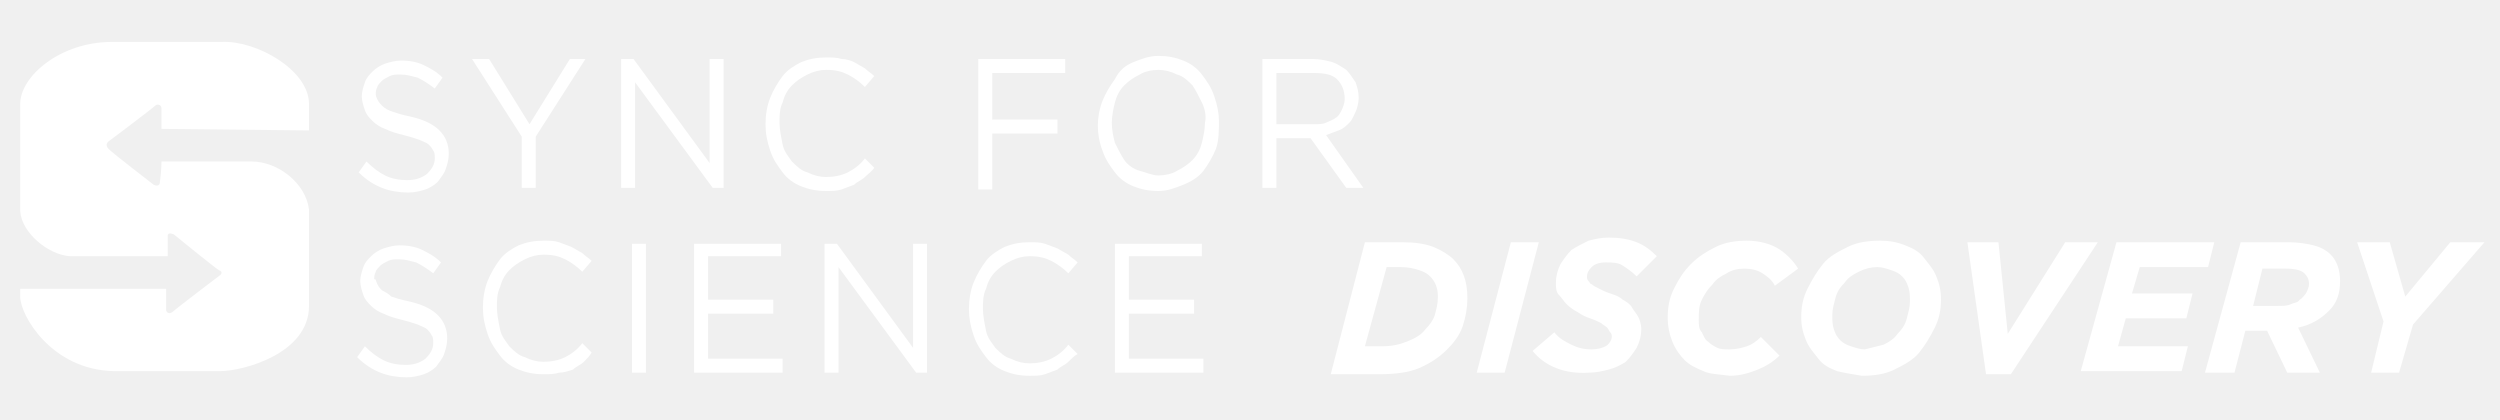
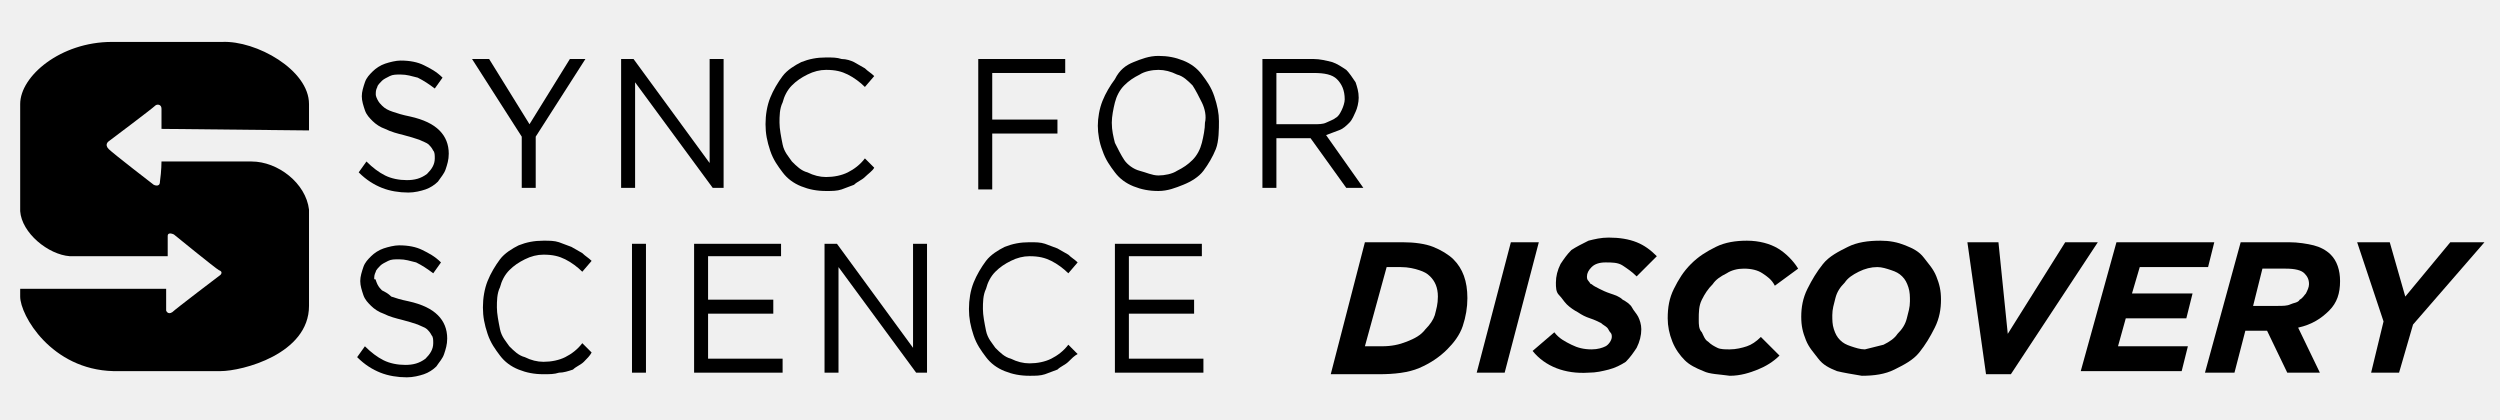
<svg xmlns="http://www.w3.org/2000/svg" version="1.1" id="Layer_1" x="0px" y="0px" viewBox="0 0 161 27" style="enable-background:new 0 0 161 27;" xml:space="preserve">
  <style type="text/css">
- 	.st0{fill:#FFFFFF;}
</style>
  <g>
-     <path class="st0" d="M24.3,6.4c0.1,0.2,0.2,0.3,0.3,0.4C24.8,7,25,7.1,25.3,7.2s0.6,0.2,1.1,0.3c0.9,0.2,1.5,0.5,1.9,0.9   s0.6,0.9,0.6,1.5c0,0.4-0.1,0.7-0.2,1s-0.3,0.5-0.5,0.8c-0.2,0.2-0.5,0.4-0.8,0.5s-0.7,0.2-1.1,0.2c-0.6,0-1.2-0.1-1.7-0.3   s-1-0.5-1.5-1l0.5-0.7c0.4,0.4,0.8,0.7,1.2,0.9c0.4,0.2,0.9,0.3,1.4,0.3s0.9-0.1,1.3-0.4c0.3-0.3,0.5-0.6,0.5-1   c0-0.2,0-0.4-0.1-0.5c-0.1-0.2-0.2-0.3-0.3-0.4C27.5,9.2,27.2,9.1,27,9c-0.3-0.1-0.6-0.2-1-0.3s-0.8-0.2-1.2-0.4   C24.5,8.2,24.2,8,24,7.8s-0.4-0.4-0.5-0.7c-0.1-0.3-0.2-0.6-0.2-0.9s0.1-0.6,0.2-0.9s0.3-0.5,0.5-0.7s0.5-0.4,0.8-0.5   s0.7-0.2,1-0.2c0.6,0,1.1,0.1,1.5,0.3s0.8,0.4,1.2,0.8L28,5.7c-0.4-0.3-0.7-0.5-1.1-0.7c-0.4-0.1-0.7-0.2-1.1-0.2   c-0.3,0-0.5,0-0.7,0.1s-0.4,0.2-0.5,0.3c-0.1,0.1-0.3,0.3-0.3,0.4c-0.1,0.2-0.1,0.3-0.1,0.5C24.2,6.1,24.2,6.2,24.3,6.4z" />
-     <path class="st0" d="M34.5,12.1h-0.9V8.8l-3.2-5h1.1L34.1,8l2.6-4.2h1l-3.2,5C34.5,8.8,34.5,12.1,34.5,12.1z" />
-     <path class="st0" d="M45.7,3.8h0.9v8.3h-0.7l-5-6.8v6.8H40V3.8h0.8l4.9,6.7V3.8z" />
-     <path class="st0" d="M55.7,11.4c-0.2,0.2-0.5,0.3-0.7,0.5c-0.3,0.1-0.5,0.2-0.8,0.3s-0.6,0.1-1,0.1c-0.6,0-1.1-0.1-1.6-0.3   s-0.9-0.5-1.2-0.9s-0.6-0.8-0.8-1.4S49.3,8.6,49.3,8s0.1-1.2,0.3-1.7s0.5-1,0.8-1.4s0.8-0.7,1.2-0.9c0.5-0.2,1-0.3,1.6-0.3   c0.4,0,0.7,0,1,0.1c0.3,0,0.6,0.1,0.8,0.2c0.2,0.1,0.5,0.3,0.7,0.4c0.2,0.2,0.4,0.3,0.6,0.5l-0.6,0.7C55.4,5.3,55,5,54.6,4.8   s-0.8-0.3-1.4-0.3c-0.4,0-0.8,0.1-1.2,0.3c-0.4,0.2-0.7,0.4-1,0.7c-0.3,0.3-0.5,0.7-0.6,1.1c-0.2,0.4-0.2,0.9-0.2,1.3   s0.1,0.9,0.2,1.4s0.4,0.8,0.6,1.1c0.3,0.3,0.6,0.6,1,0.7c0.4,0.2,0.8,0.3,1.2,0.3c0.5,0,1-0.1,1.4-0.3s0.8-0.5,1.1-0.9l0.6,0.6   C56.2,11,55.9,11.2,55.7,11.4z" />
-     <path class="st0" d="M68.6,4.7h-4.7v3h4.2v0.9h-4.2v3.6H63V3.8h5.6V4.7z" />
-     <path class="st0" d="M78.3,9.6c-0.2,0.5-0.5,1-0.8,1.4s-0.8,0.7-1.3,0.9s-1,0.4-1.6,0.4S73.5,12.2,73,12s-0.9-0.5-1.2-0.9   c-0.3-0.4-0.6-0.8-0.8-1.4c-0.2-0.5-0.3-1.1-0.3-1.6S70.8,7,71,6.5s0.5-1,0.8-1.4C72.1,4.5,72.5,4.2,73,4c0.5-0.2,1-0.4,1.6-0.4   s1.1,0.1,1.6,0.3s0.9,0.5,1.2,0.9c0.3,0.4,0.6,0.8,0.8,1.4s0.3,1.1,0.3,1.6S78.5,9.1,78.3,9.6z M77.4,6.6c-0.2-0.4-0.4-0.8-0.6-1.1   c-0.3-0.3-0.6-0.6-1-0.7c-0.4-0.2-0.8-0.3-1.2-0.3s-0.9,0.1-1.2,0.3c-0.4,0.2-0.7,0.4-1,0.7s-0.5,0.7-0.6,1.1s-0.2,0.9-0.2,1.3   c0,0.5,0.1,0.9,0.2,1.3c0.2,0.4,0.4,0.8,0.6,1.1s0.6,0.6,1,0.7s0.8,0.3,1.2,0.3c0.4,0,0.9-0.1,1.2-0.3c0.4-0.2,0.7-0.4,1-0.7   s0.5-0.7,0.6-1.1s0.2-0.9,0.2-1.3C77.7,7.5,77.6,7,77.4,6.6z" />
-     <path class="st0" d="M86.7,12.1l-2.3-3.2h-2.2v3.2h-0.9V3.8h3.3c0.4,0,0.8,0.1,1.2,0.2c0.3,0.1,0.6,0.3,0.9,0.5   c0.2,0.2,0.4,0.5,0.6,0.8c0.1,0.3,0.2,0.6,0.2,1c0,0.3-0.1,0.7-0.2,0.9s-0.2,0.5-0.4,0.7c-0.2,0.2-0.4,0.4-0.7,0.5   c-0.3,0.1-0.5,0.2-0.8,0.3l2.4,3.4H86.7z M86.1,5.1c-0.3-0.3-0.8-0.4-1.5-0.4h-2.4V8h2.4c0.3,0,0.6,0,0.8-0.1s0.5-0.2,0.6-0.3   c0.2-0.1,0.3-0.3,0.4-0.5s0.2-0.5,0.2-0.7C86.6,5.8,86.4,5.4,86.1,5.1z" />
-     <path class="st0" d="M24.3,18.3c0.1,0.2,0.2,0.3,0.3,0.4c0.2,0.1,0.4,0.2,0.6,0.4c0.3,0.1,0.6,0.2,1.1,0.3c0.9,0.2,1.5,0.5,1.9,0.9   s0.6,0.9,0.6,1.5c0,0.4-0.1,0.7-0.2,1s-0.3,0.5-0.5,0.8c-0.2,0.2-0.5,0.4-0.8,0.5s-0.7,0.2-1.1,0.2c-0.6,0-1.2-0.1-1.7-0.3   c-0.5-0.2-1-0.5-1.5-1l0.5-0.7c0.4,0.4,0.8,0.7,1.2,0.9c0.4,0.2,0.9,0.3,1.4,0.3s0.9-0.1,1.3-0.4c0.3-0.3,0.5-0.6,0.5-1   c0-0.2,0-0.4-0.1-0.5c-0.1-0.2-0.2-0.3-0.3-0.4c-0.1-0.1-0.4-0.2-0.6-0.3c-0.3-0.1-0.6-0.2-1-0.3c-0.4-0.1-0.8-0.2-1.2-0.4   c-0.3-0.1-0.6-0.3-0.8-0.5c-0.2-0.2-0.4-0.4-0.5-0.7c-0.1-0.3-0.2-0.6-0.2-0.9s0.1-0.6,0.2-0.9s0.3-0.5,0.5-0.7s0.5-0.4,0.8-0.5   s0.7-0.2,1-0.2c0.6,0,1.1,0.1,1.5,0.3c0.4,0.2,0.8,0.4,1.2,0.8l-0.5,0.7c-0.4-0.3-0.7-0.5-1.1-0.7c-0.4-0.1-0.7-0.2-1.1-0.2   c-0.3,0-0.5,0-0.7,0.1s-0.4,0.2-0.5,0.3c-0.1,0.1-0.3,0.3-0.3,0.4c-0.1,0.2-0.1,0.3-0.1,0.5C24.2,17.9,24.2,18.1,24.3,18.3z" />
-     <path class="st0" d="M37.6,23.3c-0.2,0.2-0.5,0.3-0.7,0.5C36.6,23.9,36.3,24,36,24c-0.3,0.1-0.6,0.1-1,0.1c-0.6,0-1.1-0.1-1.6-0.3   c-0.5-0.2-0.9-0.5-1.2-0.9s-0.6-0.8-0.8-1.4s-0.3-1.1-0.3-1.7s0.1-1.2,0.3-1.7s0.5-1,0.8-1.4s0.8-0.7,1.2-0.9   c0.5-0.2,1-0.3,1.6-0.3c0.4,0,0.7,0,1,0.1s0.5,0.2,0.8,0.3c0.2,0.1,0.5,0.3,0.7,0.4c0.2,0.2,0.4,0.3,0.6,0.5l-0.6,0.7   c-0.3-0.3-0.7-0.6-1.1-0.8c-0.4-0.2-0.8-0.3-1.4-0.3c-0.4,0-0.8,0.1-1.2,0.3c-0.4,0.2-0.7,0.4-1,0.7c-0.3,0.3-0.5,0.7-0.6,1.1   C32,18.9,32,19.4,32,19.8s0.1,0.9,0.2,1.4s0.4,0.8,0.6,1.1c0.3,0.3,0.6,0.6,1,0.7c0.4,0.2,0.8,0.3,1.2,0.3c0.5,0,1-0.1,1.4-0.3   s0.8-0.5,1.1-0.9l0.6,0.6C38,22.9,37.8,23.1,37.6,23.3z" />
-     <path class="st0" d="M41.6,15.7V24h-0.9v-8.3H41.6z" />
-     <path class="st0" d="M50.3,16.5h-4.7v2.8h4.2v0.9h-4.2v2.9h4.8V24h-5.7v-8.3h5.6C50.3,15.7,50.3,16.5,50.3,16.5z" />
-     <path class="st0" d="M58.8,15.7h0.9V24H59l-5-6.8V24h-0.9v-8.3h0.8l4.9,6.7V15.7z" />
-     <path class="st0" d="M68.8,23.3c-0.2,0.2-0.5,0.3-0.7,0.5c-0.3,0.1-0.5,0.2-0.8,0.3c-0.3,0.1-0.6,0.1-1,0.1c-0.6,0-1.1-0.1-1.6-0.3   c-0.5-0.2-0.9-0.5-1.2-0.9s-0.6-0.8-0.8-1.4s-0.3-1.1-0.3-1.7s0.1-1.2,0.3-1.7s0.5-1,0.8-1.4s0.8-0.7,1.2-0.9   c0.5-0.2,1-0.3,1.6-0.3c0.4,0,0.7,0,1,0.1s0.5,0.2,0.8,0.3c0.2,0.1,0.5,0.3,0.7,0.4c0.2,0.2,0.4,0.3,0.6,0.5l-0.6,0.7   c-0.3-0.3-0.7-0.6-1.1-0.8c-0.4-0.2-0.8-0.3-1.4-0.3c-0.4,0-0.8,0.1-1.2,0.3c-0.4,0.2-0.7,0.4-1,0.7c-0.3,0.3-0.5,0.7-0.6,1.1   c-0.2,0.4-0.2,0.9-0.2,1.3s0.1,0.9,0.2,1.4s0.4,0.8,0.6,1.1c0.3,0.3,0.6,0.6,1,0.7c0.4,0.2,0.8,0.3,1.2,0.3c0.5,0,1-0.1,1.4-0.3   s0.8-0.5,1.1-0.9l0.6,0.6C69.2,22.9,69,23.1,68.8,23.3z" />
-     <path class="st0" d="M77.4,16.5h-4.7v2.8h4.2v0.9h-4.2v2.9h4.8V24h-5.7v-8.3h5.6C77.4,15.7,77.4,16.5,77.4,16.5z" />
+     <path d="M24.3,6.4c0.1,0.2,0.2,0.3,0.3,0.4C24.8,7,25,7.1,25.3,7.2s0.6,0.2,1.1,0.3c0.9,0.2,1.5,0.5,1.9,0.9   s0.6,0.9,0.6,1.5c0,0.4-0.1,0.7-0.2,1s-0.3,0.5-0.5,0.8c-0.2,0.2-0.5,0.4-0.8,0.5s-0.7,0.2-1.1,0.2c-0.6,0-1.2-0.1-1.7-0.3   s-1-0.5-1.5-1l0.5-0.7c0.4,0.4,0.8,0.7,1.2,0.9c0.4,0.2,0.9,0.3,1.4,0.3s0.9-0.1,1.3-0.4c0.3-0.3,0.5-0.6,0.5-1   c0-0.2,0-0.4-0.1-0.5c-0.1-0.2-0.2-0.3-0.3-0.4C27.5,9.2,27.2,9.1,27,9c-0.3-0.1-0.6-0.2-1-0.3s-0.8-0.2-1.2-0.4   C24.5,8.2,24.2,8,24,7.8s-0.4-0.4-0.5-0.7c-0.1-0.3-0.2-0.6-0.2-0.9s0.1-0.6,0.2-0.9s0.3-0.5,0.5-0.7s0.5-0.4,0.8-0.5   s0.7-0.2,1-0.2c0.6,0,1.1,0.1,1.5,0.3s0.8,0.4,1.2,0.8L28,5.7c-0.4-0.3-0.7-0.5-1.1-0.7c-0.4-0.1-0.7-0.2-1.1-0.2   c-0.3,0-0.5,0-0.7,0.1s-0.4,0.2-0.5,0.3c-0.1,0.1-0.3,0.3-0.3,0.4c-0.1,0.2-0.1,0.3-0.1,0.5C24.2,6.1,24.2,6.2,24.3,6.4z" />
+     <path d="M34.5,12.1h-0.9V8.8l-3.2-5h1.1L34.1,8l2.6-4.2h1l-3.2,5C34.5,8.8,34.5,12.1,34.5,12.1z" />
+     <path d="M45.7,3.8h0.9v8.3h-0.7l-5-6.8v6.8H40V3.8h0.8l4.9,6.7V3.8z" />
+     <path d="M55.7,11.4c-0.2,0.2-0.5,0.3-0.7,0.5c-0.3,0.1-0.5,0.2-0.8,0.3s-0.6,0.1-1,0.1c-0.6,0-1.1-0.1-1.6-0.3   s-0.9-0.5-1.2-0.9s-0.6-0.8-0.8-1.4S49.3,8.6,49.3,8s0.1-1.2,0.3-1.7s0.5-1,0.8-1.4s0.8-0.7,1.2-0.9c0.5-0.2,1-0.3,1.6-0.3   c0.4,0,0.7,0,1,0.1c0.3,0,0.6,0.1,0.8,0.2c0.2,0.1,0.5,0.3,0.7,0.4c0.2,0.2,0.4,0.3,0.6,0.5l-0.6,0.7C55.4,5.3,55,5,54.6,4.8   s-0.8-0.3-1.4-0.3c-0.4,0-0.8,0.1-1.2,0.3c-0.4,0.2-0.7,0.4-1,0.7c-0.3,0.3-0.5,0.7-0.6,1.1c-0.2,0.4-0.2,0.9-0.2,1.3   s0.1,0.9,0.2,1.4s0.4,0.8,0.6,1.1c0.3,0.3,0.6,0.6,1,0.7c0.4,0.2,0.8,0.3,1.2,0.3c0.5,0,1-0.1,1.4-0.3s0.8-0.5,1.1-0.9l0.6,0.6   C56.2,11,55.9,11.2,55.7,11.4z" />
+     <path d="M68.6,4.7h-4.7v3h4.2v0.9h-4.2v3.6H63V3.8h5.6V4.7z" />
+     <path d="M78.3,9.6c-0.2,0.5-0.5,1-0.8,1.4s-0.8,0.7-1.3,0.9s-1,0.4-1.6,0.4S73.5,12.2,73,12s-0.9-0.5-1.2-0.9   c-0.3-0.4-0.6-0.8-0.8-1.4c-0.2-0.5-0.3-1.1-0.3-1.6S70.8,7,71,6.5s0.5-1,0.8-1.4C72.1,4.5,72.5,4.2,73,4c0.5-0.2,1-0.4,1.6-0.4   s1.1,0.1,1.6,0.3s0.9,0.5,1.2,0.9c0.3,0.4,0.6,0.8,0.8,1.4s0.3,1.1,0.3,1.6S78.5,9.1,78.3,9.6z M77.4,6.6c-0.2-0.4-0.4-0.8-0.6-1.1   c-0.3-0.3-0.6-0.6-1-0.7c-0.4-0.2-0.8-0.3-1.2-0.3s-0.9,0.1-1.2,0.3c-0.4,0.2-0.7,0.4-1,0.7s-0.5,0.7-0.6,1.1s-0.2,0.9-0.2,1.3   c0,0.5,0.1,0.9,0.2,1.3c0.2,0.4,0.4,0.8,0.6,1.1s0.6,0.6,1,0.7s0.8,0.3,1.2,0.3c0.4,0,0.9-0.1,1.2-0.3c0.4-0.2,0.7-0.4,1-0.7   s0.5-0.7,0.6-1.1s0.2-0.9,0.2-1.3C77.7,7.5,77.6,7,77.4,6.6z" />
+     <path d="M86.7,12.1l-2.3-3.2h-2.2v3.2h-0.9V3.8h3.3c0.4,0,0.8,0.1,1.2,0.2c0.3,0.1,0.6,0.3,0.9,0.5   c0.2,0.2,0.4,0.5,0.6,0.8c0.1,0.3,0.2,0.6,0.2,1c0,0.3-0.1,0.7-0.2,0.9s-0.2,0.5-0.4,0.7c-0.2,0.2-0.4,0.4-0.7,0.5   c-0.3,0.1-0.5,0.2-0.8,0.3l2.4,3.4H86.7z M86.1,5.1c-0.3-0.3-0.8-0.4-1.5-0.4h-2.4V8h2.4c0.3,0,0.6,0,0.8-0.1s0.5-0.2,0.6-0.3   c0.2-0.1,0.3-0.3,0.4-0.5s0.2-0.5,0.2-0.7C86.6,5.8,86.4,5.4,86.1,5.1z" />
+     <path d="M24.3,18.3c0.1,0.2,0.2,0.3,0.3,0.4c0.2,0.1,0.4,0.2,0.6,0.4c0.3,0.1,0.6,0.2,1.1,0.3c0.9,0.2,1.5,0.5,1.9,0.9   s0.6,0.9,0.6,1.5c0,0.4-0.1,0.7-0.2,1s-0.3,0.5-0.5,0.8c-0.2,0.2-0.5,0.4-0.8,0.5s-0.7,0.2-1.1,0.2c-0.6,0-1.2-0.1-1.7-0.3   c-0.5-0.2-1-0.5-1.5-1l0.5-0.7c0.4,0.4,0.8,0.7,1.2,0.9c0.4,0.2,0.9,0.3,1.4,0.3s0.9-0.1,1.3-0.4c0.3-0.3,0.5-0.6,0.5-1   c0-0.2,0-0.4-0.1-0.5c-0.1-0.2-0.2-0.3-0.3-0.4c-0.1-0.1-0.4-0.2-0.6-0.3c-0.3-0.1-0.6-0.2-1-0.3c-0.4-0.1-0.8-0.2-1.2-0.4   c-0.3-0.1-0.6-0.3-0.8-0.5c-0.2-0.2-0.4-0.4-0.5-0.7c-0.1-0.3-0.2-0.6-0.2-0.9s0.1-0.6,0.2-0.9s0.3-0.5,0.5-0.7s0.5-0.4,0.8-0.5   s0.7-0.2,1-0.2c0.6,0,1.1,0.1,1.5,0.3c0.4,0.2,0.8,0.4,1.2,0.8l-0.5,0.7c-0.4-0.3-0.7-0.5-1.1-0.7c-0.4-0.1-0.7-0.2-1.1-0.2   c-0.3,0-0.5,0-0.7,0.1s-0.4,0.2-0.5,0.3c-0.1,0.1-0.3,0.3-0.3,0.4c-0.1,0.2-0.1,0.3-0.1,0.5C24.2,17.9,24.2,18.1,24.3,18.3z" />
+     <path d="M37.6,23.3c-0.2,0.2-0.5,0.3-0.7,0.5C36.6,23.9,36.3,24,36,24c-0.3,0.1-0.6,0.1-1,0.1c-0.6,0-1.1-0.1-1.6-0.3   c-0.5-0.2-0.9-0.5-1.2-0.9s-0.6-0.8-0.8-1.4s-0.3-1.1-0.3-1.7s0.1-1.2,0.3-1.7s0.5-1,0.8-1.4s0.8-0.7,1.2-0.9   c0.5-0.2,1-0.3,1.6-0.3c0.4,0,0.7,0,1,0.1s0.5,0.2,0.8,0.3c0.2,0.1,0.5,0.3,0.7,0.4c0.2,0.2,0.4,0.3,0.6,0.5l-0.6,0.7   c-0.3-0.3-0.7-0.6-1.1-0.8c-0.4-0.2-0.8-0.3-1.4-0.3c-0.4,0-0.8,0.1-1.2,0.3c-0.4,0.2-0.7,0.4-1,0.7c-0.3,0.3-0.5,0.7-0.6,1.1   C32,18.9,32,19.4,32,19.8s0.1,0.9,0.2,1.4s0.4,0.8,0.6,1.1c0.3,0.3,0.6,0.6,1,0.7c0.4,0.2,0.8,0.3,1.2,0.3c0.5,0,1-0.1,1.4-0.3   s0.8-0.5,1.1-0.9l0.6,0.6C38,22.9,37.8,23.1,37.6,23.3z" />
+     <path d="M41.6,15.7V24h-0.9v-8.3H41.6z" />
+     <path d="M50.3,16.5h-4.7v2.8h4.2v0.9h-4.2v2.9h4.8V24h-5.7v-8.3h5.6C50.3,15.7,50.3,16.5,50.3,16.5z" />
+     <path d="M58.8,15.7h0.9V24H59l-5-6.8V24h-0.9v-8.3h0.8l4.9,6.7V15.7z" />
+     <path d="M68.8,23.3c-0.2,0.2-0.5,0.3-0.7,0.5c-0.3,0.1-0.5,0.2-0.8,0.3c-0.3,0.1-0.6,0.1-1,0.1c-0.6,0-1.1-0.1-1.6-0.3   c-0.5-0.2-0.9-0.5-1.2-0.9s-0.6-0.8-0.8-1.4s-0.3-1.1-0.3-1.7s0.1-1.2,0.3-1.7s0.5-1,0.8-1.4s0.8-0.7,1.2-0.9   c0.5-0.2,1-0.3,1.6-0.3c0.4,0,0.7,0,1,0.1s0.5,0.2,0.8,0.3c0.2,0.1,0.5,0.3,0.7,0.4c0.2,0.2,0.4,0.3,0.6,0.5l-0.6,0.7   c-0.3-0.3-0.7-0.6-1.1-0.8c-0.4-0.2-0.8-0.3-1.4-0.3c-0.4,0-0.8,0.1-1.2,0.3c-0.4,0.2-0.7,0.4-1,0.7c-0.3,0.3-0.5,0.7-0.6,1.1   c-0.2,0.4-0.2,0.9-0.2,1.3s0.1,0.9,0.2,1.4s0.4,0.8,0.6,1.1c0.3,0.3,0.6,0.6,1,0.7c0.4,0.2,0.8,0.3,1.2,0.3c0.5,0,1-0.1,1.4-0.3   s0.8-0.5,1.1-0.9l0.6,0.6C69.2,22.9,69,23.1,68.8,23.3z" />
+     <path d="M77.4,16.5h-4.7v2.8h4.2v0.9h-4.2v2.9h4.8V24h-5.7v-8.3h5.6C77.4,15.7,77.4,16.5,77.4,16.5z" />
  </g>
-   <path id="S4S_Logo_Symbol" class="st0" d="M10.4,10.4h5.8c1.7,0,3.5,1.4,3.7,3.1c0,0.1,0,6.2,0,6.2c0,3.1-4.3,4.2-5.7,4.2  c-0.3,0-6.9,0-6.9,0c-4-0.1-6-3.6-6-4.8c0-0.4,0-0.5,0-0.5h9.4V20c0,0,0.1,0.3,0.4,0.1c0.2-0.2,3.1-2.4,3.1-2.4s0.2-0.2-0.1-0.3  c-0.2-0.1-2.9-2.3-2.9-2.3s-0.4-0.2-0.4,0.1v1.3c0,0-5.7,0-6.3,0c-1.4-0.1-3.1-1.5-3.2-2.9c0,0,0-6.1,0-6.9c0-1.8,2.6-4,5.9-4h7.1  c2.2-0.1,5.6,1.8,5.6,4c0,0.8,0,1.7,0,1.7l-9.5-0.1V7c0-0.3-0.3-0.3-0.4-0.2C9.8,7,7,9.1,7,9.1S6.7,9.3,7,9.6s2.9,2.3,2.9,2.3  s0.4,0.2,0.4-0.2C10.4,11,10.4,10.4,10.4,10.4z" />
+   <path id="S4S_Logo_Symbol" d="M10.4,10.4h5.8c1.7,0,3.5,1.4,3.7,3.1c0,0.1,0,6.2,0,6.2c0,3.1-4.3,4.2-5.7,4.2  c-0.3,0-6.9,0-6.9,0c-4-0.1-6-3.6-6-4.8c0-0.4,0-0.5,0-0.5h9.4V20c0,0,0.1,0.3,0.4,0.1c0.2-0.2,3.1-2.4,3.1-2.4s0.2-0.2-0.1-0.3  c-0.2-0.1-2.9-2.3-2.9-2.3s-0.4-0.2-0.4,0.1v1.3c0,0-5.7,0-6.3,0c-1.4-0.1-3.1-1.5-3.2-2.9c0,0,0-6.1,0-6.9c0-1.8,2.6-4,5.9-4h7.1  c2.2-0.1,5.6,1.8,5.6,4c0,0.8,0,1.7,0,1.7l-9.5-0.1V7c0-0.3-0.3-0.3-0.4-0.2C9.8,7,7,9.1,7,9.1S6.7,9.3,7,9.6s2.9,2.3,2.9,2.3  s0.4,0.2,0.4-0.2C10.4,11,10.4,10.4,10.4,10.4z" />
  <g>
-     <path class="st0" d="M87.9,15.6h2.4c0.8,0,1.5,0.1,2,0.3s1,0.5,1.3,0.8c0.6,0.6,0.9,1.4,0.9,2.5c0,0.6-0.1,1.2-0.3,1.8   c-0.2,0.6-0.6,1.1-1,1.5c-0.5,0.5-1.1,0.9-1.8,1.2c-0.7,0.3-1.6,0.4-2.6,0.4h-3.1L87.9,15.6z M89,22.3c0.6,0,1.1-0.1,1.6-0.3   s0.9-0.4,1.2-0.8c0.3-0.3,0.5-0.6,0.6-0.9c0.1-0.4,0.2-0.7,0.2-1.2c0-0.6-0.2-1-0.5-1.3c-0.2-0.2-0.4-0.3-0.7-0.4   c-0.3-0.1-0.7-0.2-1.2-0.2h-0.9l-1.4,5.1C87.9,22.3,89,22.3,89,22.3z" />
-     <path class="st0" d="M97.3,15.6h1.8L96.9,24h-1.8L97.3,15.6z" />
-     <path class="st0" d="M98.7,22.6l1.4-1.2c0.3,0.4,0.7,0.6,1.1,0.8c0.4,0.2,0.8,0.3,1.3,0.3c0.4,0,0.7-0.1,0.9-0.2s0.4-0.4,0.4-0.6   c0-0.1,0-0.2-0.1-0.3s-0.1-0.2-0.2-0.3c-0.1-0.1-0.3-0.2-0.4-0.3c-0.2-0.1-0.4-0.2-0.7-0.3c-0.3-0.1-0.5-0.2-0.8-0.4   c-0.2-0.1-0.5-0.3-0.7-0.5s-0.3-0.4-0.5-0.6s-0.2-0.5-0.2-0.8c0-0.4,0.1-0.8,0.3-1.2c0.2-0.3,0.4-0.6,0.7-0.9   c0.3-0.2,0.7-0.4,1.1-0.6c0.4-0.1,0.8-0.2,1.3-0.2c0.7,0,1.3,0.1,1.8,0.3s0.9,0.5,1.3,0.9l-1.3,1.3c-0.3-0.3-0.6-0.5-0.9-0.7   s-0.7-0.2-1.1-0.2s-0.7,0.1-0.9,0.3c-0.2,0.2-0.3,0.4-0.3,0.6c0,0.1,0,0.2,0.1,0.3s0.1,0.2,0.2,0.2c0.1,0.1,0.3,0.2,0.5,0.3   c0.2,0.1,0.4,0.2,0.7,0.3c0.3,0.1,0.6,0.2,0.8,0.4c0.2,0.1,0.5,0.3,0.6,0.5s0.3,0.4,0.4,0.6s0.2,0.5,0.2,0.8c0,0.4-0.1,0.8-0.3,1.2   c-0.2,0.3-0.4,0.6-0.7,0.9c-0.3,0.2-0.7,0.4-1.1,0.5s-0.8,0.2-1.3,0.2C100.8,24.1,99.5,23.6,98.7,22.6z" />
-     <path class="st0" d="M109.7,23.9c-0.5-0.2-0.9-0.4-1.2-0.7s-0.6-0.7-0.8-1.2c-0.2-0.5-0.3-1-0.3-1.5c0-0.7,0.1-1.3,0.4-1.9   s0.6-1.1,1.1-1.6s1-0.8,1.6-1.1c0.6-0.3,1.3-0.4,2-0.4c0.8,0,1.5,0.2,2,0.5c0.5,0.3,1,0.8,1.3,1.3l-1.5,1.1   c-0.2-0.4-0.5-0.6-0.8-0.8c-0.3-0.2-0.7-0.3-1.2-0.3c-0.4,0-0.8,0.1-1.1,0.3c-0.4,0.2-0.7,0.4-0.9,0.7c-0.3,0.3-0.5,0.6-0.7,1   s-0.2,0.8-0.2,1.3c0,0.3,0,0.6,0.2,0.8c0.1,0.2,0.2,0.5,0.4,0.6c0.2,0.2,0.4,0.3,0.6,0.4s0.5,0.1,0.8,0.1c0.4,0,0.8-0.1,1.1-0.2   c0.3-0.1,0.6-0.3,0.9-0.6l1.2,1.2c-0.4,0.4-0.9,0.7-1.4,0.9c-0.5,0.2-1.1,0.4-1.8,0.4C110.7,24.1,110.1,24.1,109.7,23.9z" />
-     <path class="st0" d="M118.3,23.9c-0.5-0.2-0.9-0.4-1.2-0.8s-0.6-0.7-0.8-1.2c-0.2-0.5-0.3-0.9-0.3-1.5s0.1-1.2,0.4-1.8   s0.6-1.1,1-1.6s1-0.8,1.6-1.1s1.3-0.4,2.1-0.4c0.6,0,1.1,0.1,1.6,0.3s0.9,0.4,1.2,0.8s0.6,0.7,0.8,1.2s0.3,0.9,0.3,1.5   s-0.1,1.2-0.4,1.8s-0.6,1.1-1,1.6s-1,0.8-1.6,1.1s-1.3,0.4-2.1,0.4C119.3,24.1,118.7,24,118.3,23.9z M121.3,22.2   c0.4-0.2,0.7-0.4,0.9-0.7c0.3-0.3,0.5-0.6,0.6-1s0.2-0.7,0.2-1.1c0-0.3,0-0.6-0.1-0.9s-0.2-0.5-0.4-0.7c-0.2-0.2-0.4-0.3-0.7-0.4   c-0.3-0.1-0.6-0.2-0.9-0.2c-0.4,0-0.8,0.1-1.2,0.3c-0.4,0.2-0.7,0.4-0.9,0.7c-0.3,0.3-0.5,0.6-0.6,1s-0.2,0.7-0.2,1.1   c0,0.3,0,0.6,0.1,0.9s0.2,0.5,0.4,0.7c0.2,0.2,0.4,0.3,0.7,0.4c0.3,0.1,0.6,0.2,0.9,0.2C120.5,22.4,120.9,22.3,121.3,22.2z" />
-     <path class="st0" d="M126.7,15.6h2l0.6,5.9l3.7-5.9h2.1l-5.6,8.5h-1.6L126.7,15.6z" />
-     <path class="st0" d="M136.3,15.6h6.3l-0.4,1.6h-4.4l-0.5,1.7h3.9l-0.4,1.6h-3.9l-0.5,1.8h4.5l-0.4,1.6H134L136.3,15.6z" />
-     <path class="st0" d="M144.3,15.6h3.1c0.6,0,1.2,0.1,1.6,0.2c0.4,0.1,0.8,0.3,1.1,0.6c0.4,0.4,0.6,1,0.6,1.7c0,0.8-0.2,1.4-0.7,1.9   s-1.1,0.9-2,1.1l1.4,2.9h-2.1l-1.3-2.7h-1.4l-0.7,2.7H142L144.3,15.6z M146.7,19.7c0.3,0,0.6,0,0.8-0.1s0.5-0.1,0.6-0.3   c0.2-0.1,0.3-0.3,0.4-0.4c0.1-0.2,0.2-0.4,0.2-0.6c0-0.3-0.1-0.5-0.3-0.7s-0.6-0.3-1.2-0.3h-1.5l-0.6,2.4H146.7z" />
-     <path class="st0" d="M153.5,20.7l-1.7-5.1h2.1l1,3.5l2.9-3.5h2.2l-4.6,5.3l-0.9,3.1h-1.8L153.5,20.7z" />
+     <path d="M87.9,15.6h2.4c0.8,0,1.5,0.1,2,0.3s1,0.5,1.3,0.8c0.6,0.6,0.9,1.4,0.9,2.5c0,0.6-0.1,1.2-0.3,1.8   c-0.2,0.6-0.6,1.1-1,1.5c-0.5,0.5-1.1,0.9-1.8,1.2c-0.7,0.3-1.6,0.4-2.6,0.4h-3.1L87.9,15.6z M89,22.3c0.6,0,1.1-0.1,1.6-0.3   s0.9-0.4,1.2-0.8c0.3-0.3,0.5-0.6,0.6-0.9c0.1-0.4,0.2-0.7,0.2-1.2c0-0.6-0.2-1-0.5-1.3c-0.2-0.2-0.4-0.3-0.7-0.4   c-0.3-0.1-0.7-0.2-1.2-0.2h-0.9l-1.4,5.1C87.9,22.3,89,22.3,89,22.3z" />
+     <path d="M97.3,15.6h1.8L96.9,24h-1.8L97.3,15.6z" />
+     <path d="M98.7,22.6l1.4-1.2c0.3,0.4,0.7,0.6,1.1,0.8c0.4,0.2,0.8,0.3,1.3,0.3c0.4,0,0.7-0.1,0.9-0.2s0.4-0.4,0.4-0.6   c0-0.1,0-0.2-0.1-0.3s-0.1-0.2-0.2-0.3c-0.1-0.1-0.3-0.2-0.4-0.3c-0.2-0.1-0.4-0.2-0.7-0.3c-0.3-0.1-0.5-0.2-0.8-0.4   c-0.2-0.1-0.5-0.3-0.7-0.5s-0.3-0.4-0.5-0.6s-0.2-0.5-0.2-0.8c0-0.4,0.1-0.8,0.3-1.2c0.2-0.3,0.4-0.6,0.7-0.9   c0.3-0.2,0.7-0.4,1.1-0.6c0.4-0.1,0.8-0.2,1.3-0.2c0.7,0,1.3,0.1,1.8,0.3s0.9,0.5,1.3,0.9l-1.3,1.3c-0.3-0.3-0.6-0.5-0.9-0.7   s-0.7-0.2-1.1-0.2s-0.7,0.1-0.9,0.3c-0.2,0.2-0.3,0.4-0.3,0.6c0,0.1,0,0.2,0.1,0.3s0.1,0.2,0.2,0.2c0.1,0.1,0.3,0.2,0.5,0.3   c0.2,0.1,0.4,0.2,0.7,0.3c0.3,0.1,0.6,0.2,0.8,0.4c0.2,0.1,0.5,0.3,0.6,0.5s0.3,0.4,0.4,0.6s0.2,0.5,0.2,0.8c0,0.4-0.1,0.8-0.3,1.2   c-0.2,0.3-0.4,0.6-0.7,0.9c-0.3,0.2-0.7,0.4-1.1,0.5s-0.8,0.2-1.3,0.2C100.8,24.1,99.5,23.6,98.7,22.6z" />
+     <path d="M109.7,23.9c-0.5-0.2-0.9-0.4-1.2-0.7s-0.6-0.7-0.8-1.2c-0.2-0.5-0.3-1-0.3-1.5c0-0.7,0.1-1.3,0.4-1.9   s0.6-1.1,1.1-1.6s1-0.8,1.6-1.1c0.6-0.3,1.3-0.4,2-0.4c0.8,0,1.5,0.2,2,0.5c0.5,0.3,1,0.8,1.3,1.3l-1.5,1.1   c-0.2-0.4-0.5-0.6-0.8-0.8c-0.3-0.2-0.7-0.3-1.2-0.3c-0.4,0-0.8,0.1-1.1,0.3c-0.4,0.2-0.7,0.4-0.9,0.7c-0.3,0.3-0.5,0.6-0.7,1   s-0.2,0.8-0.2,1.3c0,0.3,0,0.6,0.2,0.8c0.1,0.2,0.2,0.5,0.4,0.6c0.2,0.2,0.4,0.3,0.6,0.4s0.5,0.1,0.8,0.1c0.4,0,0.8-0.1,1.1-0.2   c0.3-0.1,0.6-0.3,0.9-0.6l1.2,1.2c-0.4,0.4-0.9,0.7-1.4,0.9c-0.5,0.2-1.1,0.4-1.8,0.4C110.7,24.1,110.1,24.1,109.7,23.9z" />
+     <path d="M118.3,23.9c-0.5-0.2-0.9-0.4-1.2-0.8s-0.6-0.7-0.8-1.2c-0.2-0.5-0.3-0.9-0.3-1.5s0.1-1.2,0.4-1.8   s0.6-1.1,1-1.6s1-0.8,1.6-1.1s1.3-0.4,2.1-0.4c0.6,0,1.1,0.1,1.6,0.3s0.9,0.4,1.2,0.8s0.6,0.7,0.8,1.2s0.3,0.9,0.3,1.5   s-0.1,1.2-0.4,1.8s-0.6,1.1-1,1.6s-1,0.8-1.6,1.1s-1.3,0.4-2.1,0.4C119.3,24.1,118.7,24,118.3,23.9z M121.3,22.2   c0.4-0.2,0.7-0.4,0.9-0.7c0.3-0.3,0.5-0.6,0.6-1s0.2-0.7,0.2-1.1c0-0.3,0-0.6-0.1-0.9s-0.2-0.5-0.4-0.7c-0.2-0.2-0.4-0.3-0.7-0.4   c-0.3-0.1-0.6-0.2-0.9-0.2c-0.4,0-0.8,0.1-1.2,0.3c-0.4,0.2-0.7,0.4-0.9,0.7c-0.3,0.3-0.5,0.6-0.6,1s-0.2,0.7-0.2,1.1   c0,0.3,0,0.6,0.1,0.9s0.2,0.5,0.4,0.7c0.2,0.2,0.4,0.3,0.7,0.4c0.3,0.1,0.6,0.2,0.9,0.2C120.5,22.4,120.9,22.3,121.3,22.2z" />
+     <path d="M126.7,15.6h2l0.6,5.9l3.7-5.9h2.1l-5.6,8.5h-1.6L126.7,15.6z" />
+     <path d="M136.3,15.6h6.3l-0.4,1.6h-4.4l-0.5,1.7h3.9l-0.4,1.6h-3.9l-0.5,1.8h4.5l-0.4,1.6H134L136.3,15.6z" />
+     <path d="M144.3,15.6h3.1c0.6,0,1.2,0.1,1.6,0.2c0.4,0.1,0.8,0.3,1.1,0.6c0.4,0.4,0.6,1,0.6,1.7c0,0.8-0.2,1.4-0.7,1.9   s-1.1,0.9-2,1.1l1.4,2.9h-2.1l-1.3-2.7h-1.4l-0.7,2.7H142L144.3,15.6z M146.7,19.7c0.3,0,0.6,0,0.8-0.1s0.5-0.1,0.6-0.3   c0.2-0.1,0.3-0.3,0.4-0.4c0.1-0.2,0.2-0.4,0.2-0.6c0-0.3-0.1-0.5-0.3-0.7s-0.6-0.3-1.2-0.3h-1.5l-0.6,2.4H146.7z" />
+     <path d="M153.5,20.7l-1.7-5.1h2.1l1,3.5l2.9-3.5h2.2l-4.6,5.3l-0.9,3.1h-1.8L153.5,20.7z" />
  </g>
</svg>
